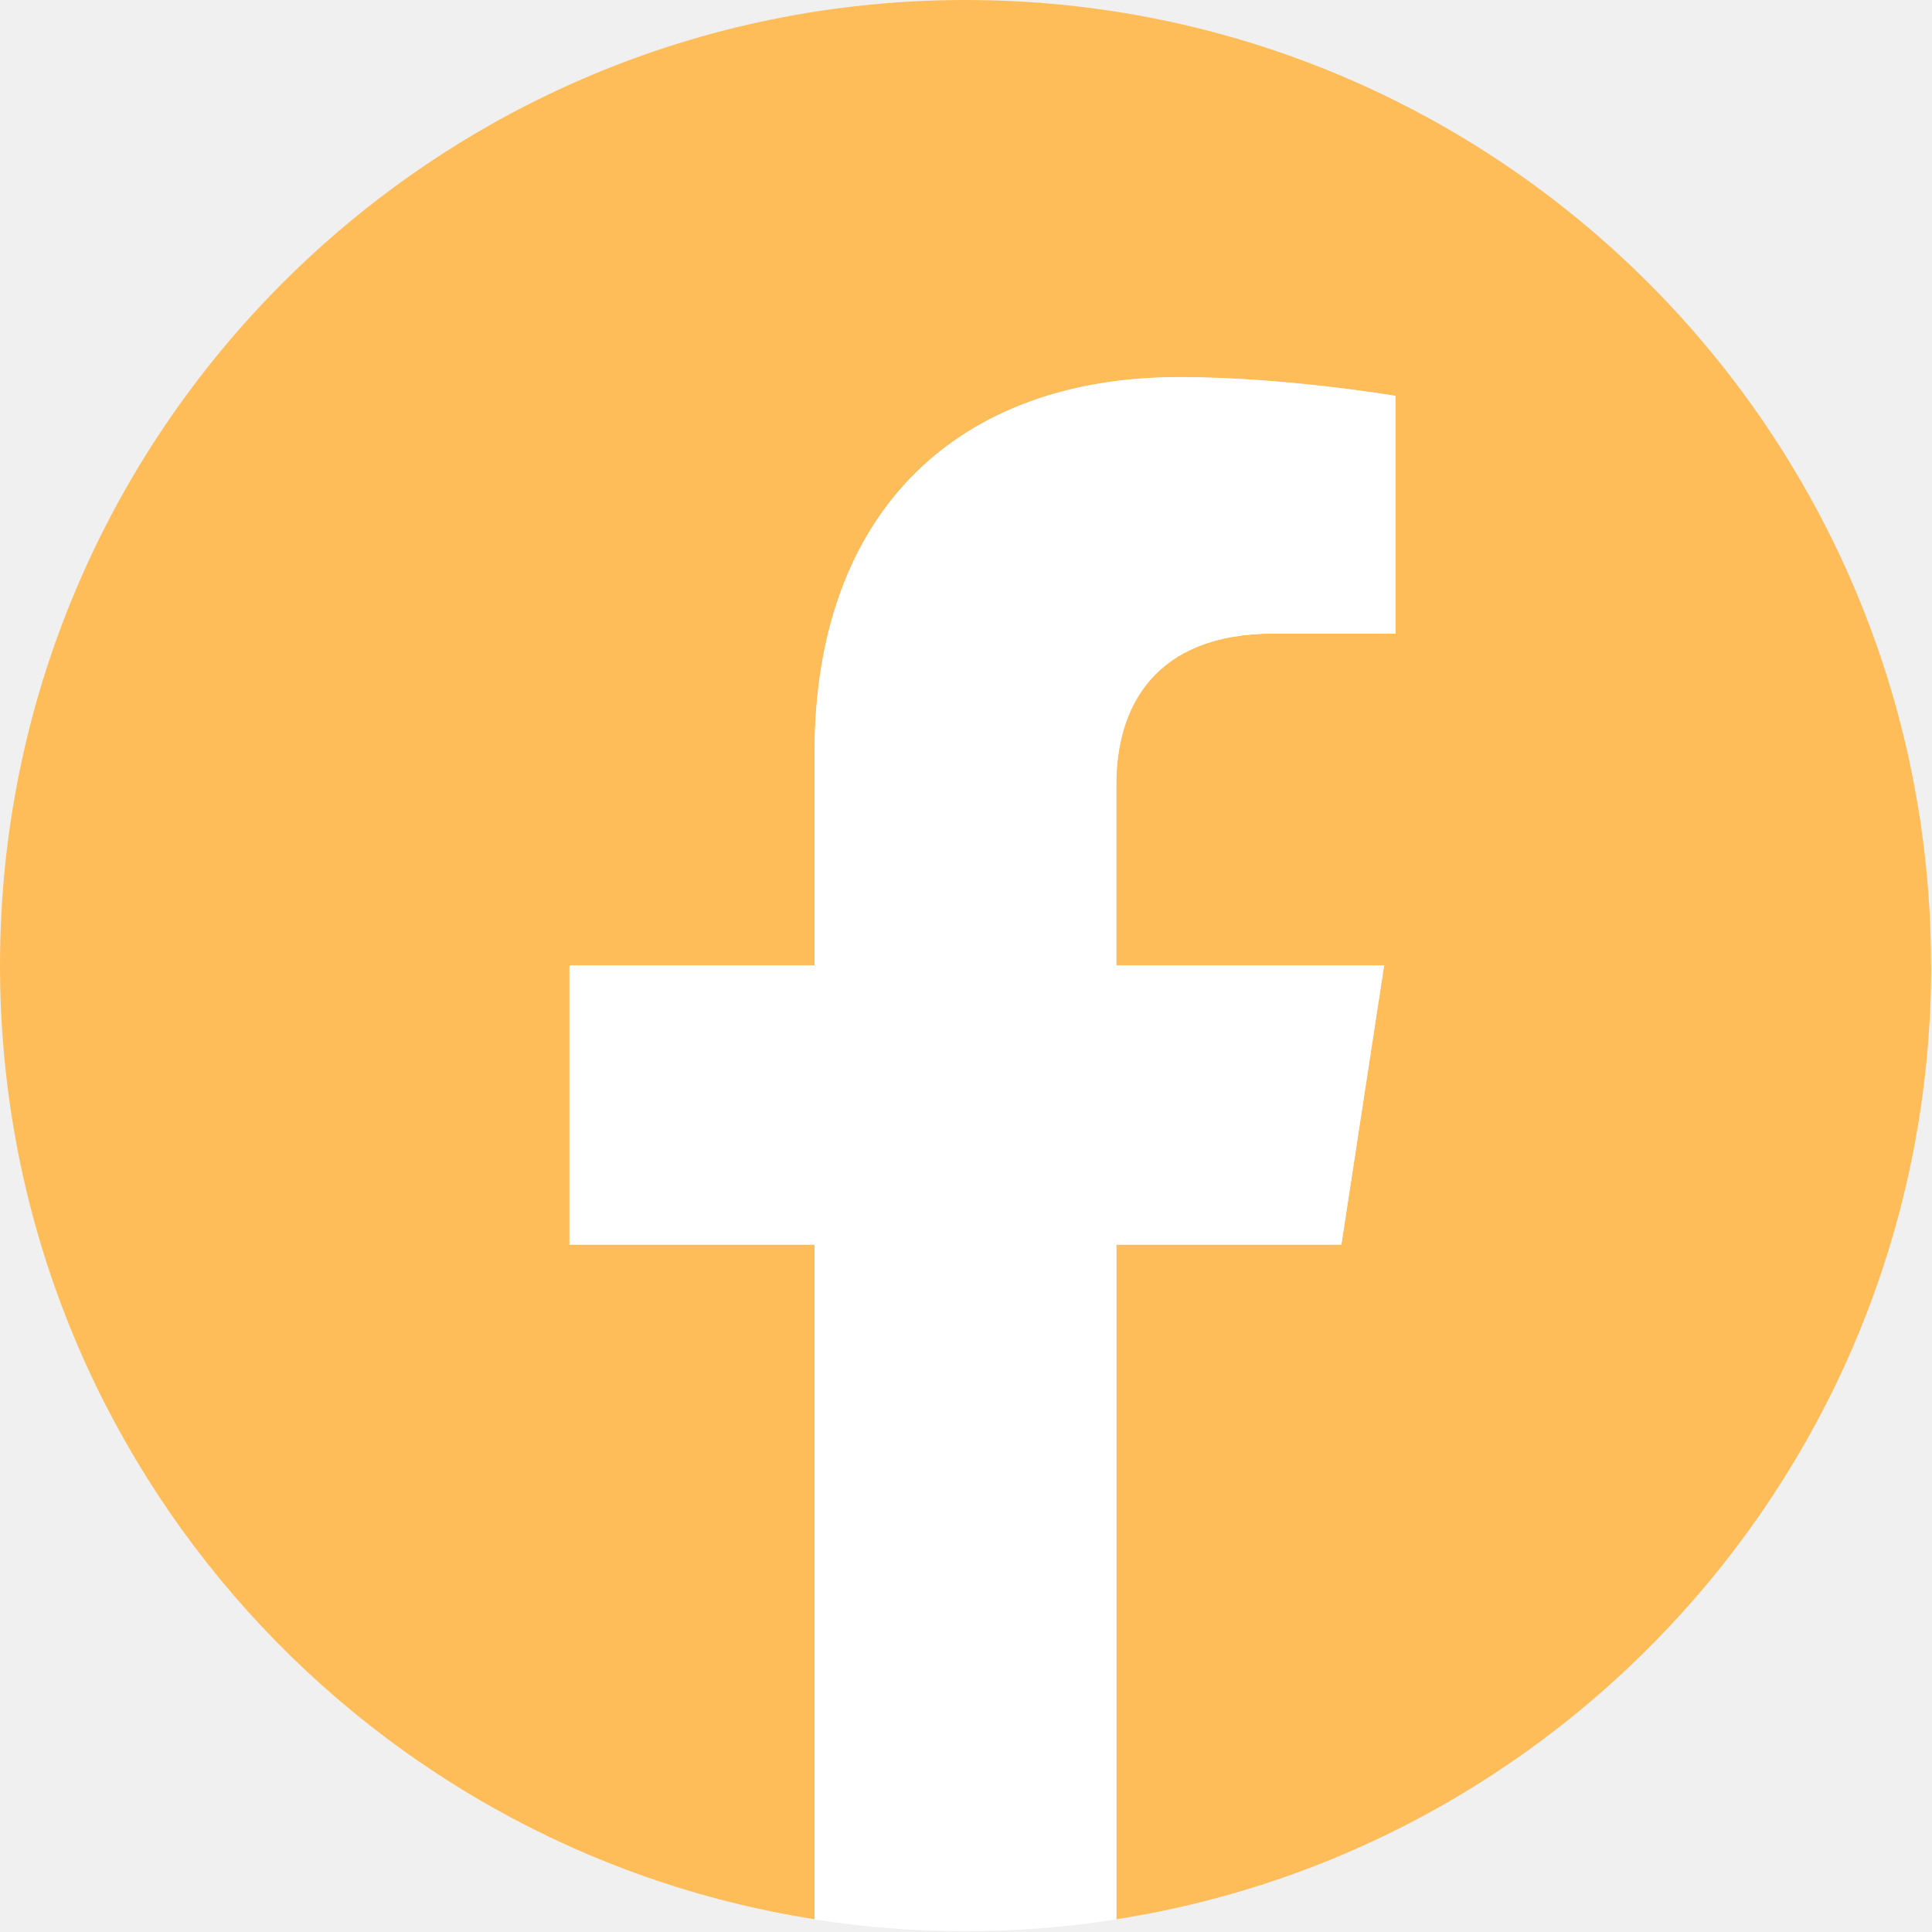
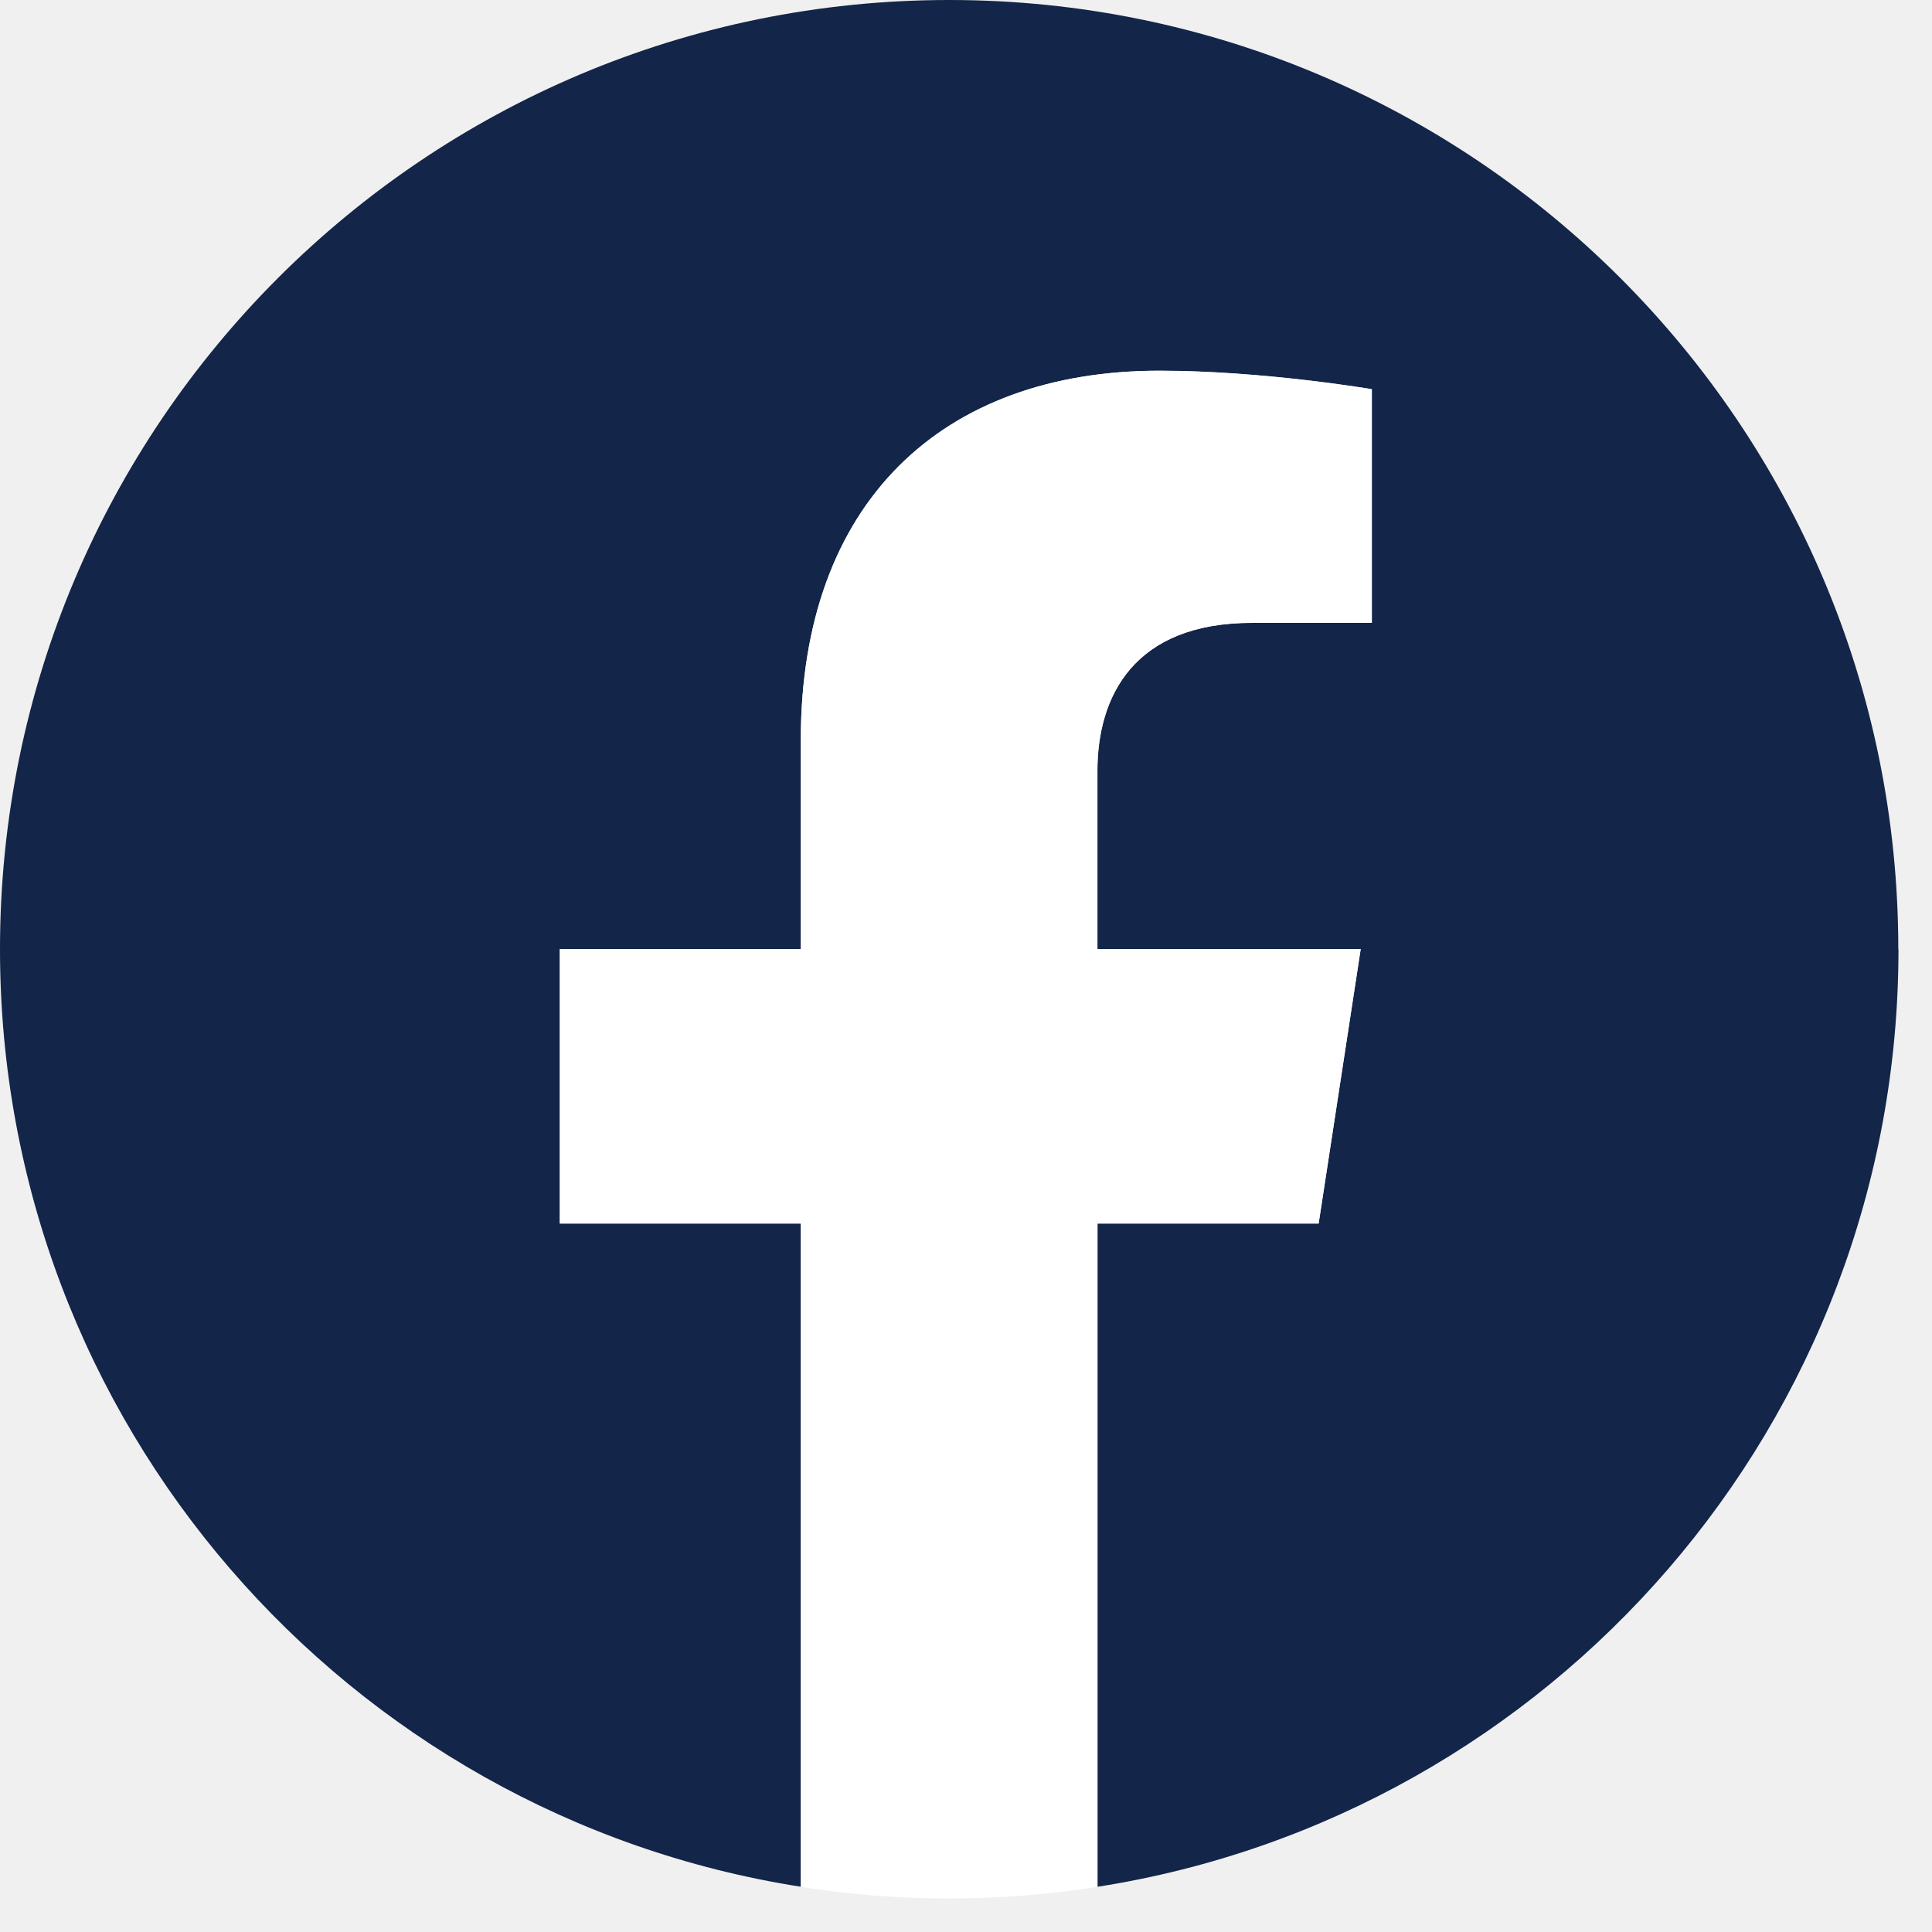
- <svg xmlns="http://www.w3.org/2000/svg" width="40" height="40" viewBox="0 0 40 40" fill="none">
-   <path d="M39.98 19.99C39.98 8.949 31.031 0 19.99 0C8.949 0 0 8.949 0 19.99C0 29.968 7.31 38.238 16.867 39.736V25.767H11.792V19.987H16.867V15.583C16.867 10.574 19.85 7.806 24.417 7.806C26.604 7.806 28.893 8.195 28.893 8.195V13.116H26.372C23.887 13.116 23.113 14.657 23.113 16.236V19.987H28.658L27.773 25.767H23.116V39.736C32.673 38.238 39.983 29.968 39.983 19.99H39.98Z" fill="#FFBD59" />
-   <path d="M27.77 25.77L28.655 19.99H23.111V16.239C23.111 14.657 23.884 13.118 26.369 13.118H28.89V8.198C28.89 8.198 26.604 7.809 24.414 7.809C19.847 7.809 16.864 10.577 16.864 15.586V19.99H11.789V25.77H16.864V39.739C17.881 39.9 18.924 39.983 19.987 39.983C21.05 39.983 22.093 39.9 23.111 39.739V25.77H27.767H27.77Z" fill="white" />
+ <svg xmlns="http://www.w3.org/2000/svg" width="34" height="34" viewBox="0 0 34 34" fill="none">
+   <path d="M33.407 16.704C33.407 7.478 25.93 0 16.704 0C7.478 0 0 7.478 0 16.704C0 25.041 6.108 31.952 14.094 33.204V21.531H9.853V16.701H14.094V13.021C14.094 8.836 16.586 6.523 20.403 6.523C22.23 6.523 24.143 6.848 24.143 6.848V10.96H22.036C19.96 10.96 19.314 12.248 19.314 13.567V16.701H23.947L23.207 21.531H19.316V33.204C27.302 31.952 33.41 25.041 33.41 16.704H33.407Z" fill="#132549" />
+   <path d="M23.205 21.533L23.945 16.704H19.311V13.569C19.311 12.248 19.958 10.962 22.034 10.962H24.141V6.851C24.141 6.851 22.23 6.525 20.401 6.525C16.584 6.525 14.092 8.838 14.092 13.024V16.704H9.851V21.533H14.092V33.206C14.942 33.34 15.813 33.41 16.701 33.41C17.59 33.41 18.462 33.34 19.311 33.206V21.533H23.203H23.205Z" fill="white" />
</svg>
